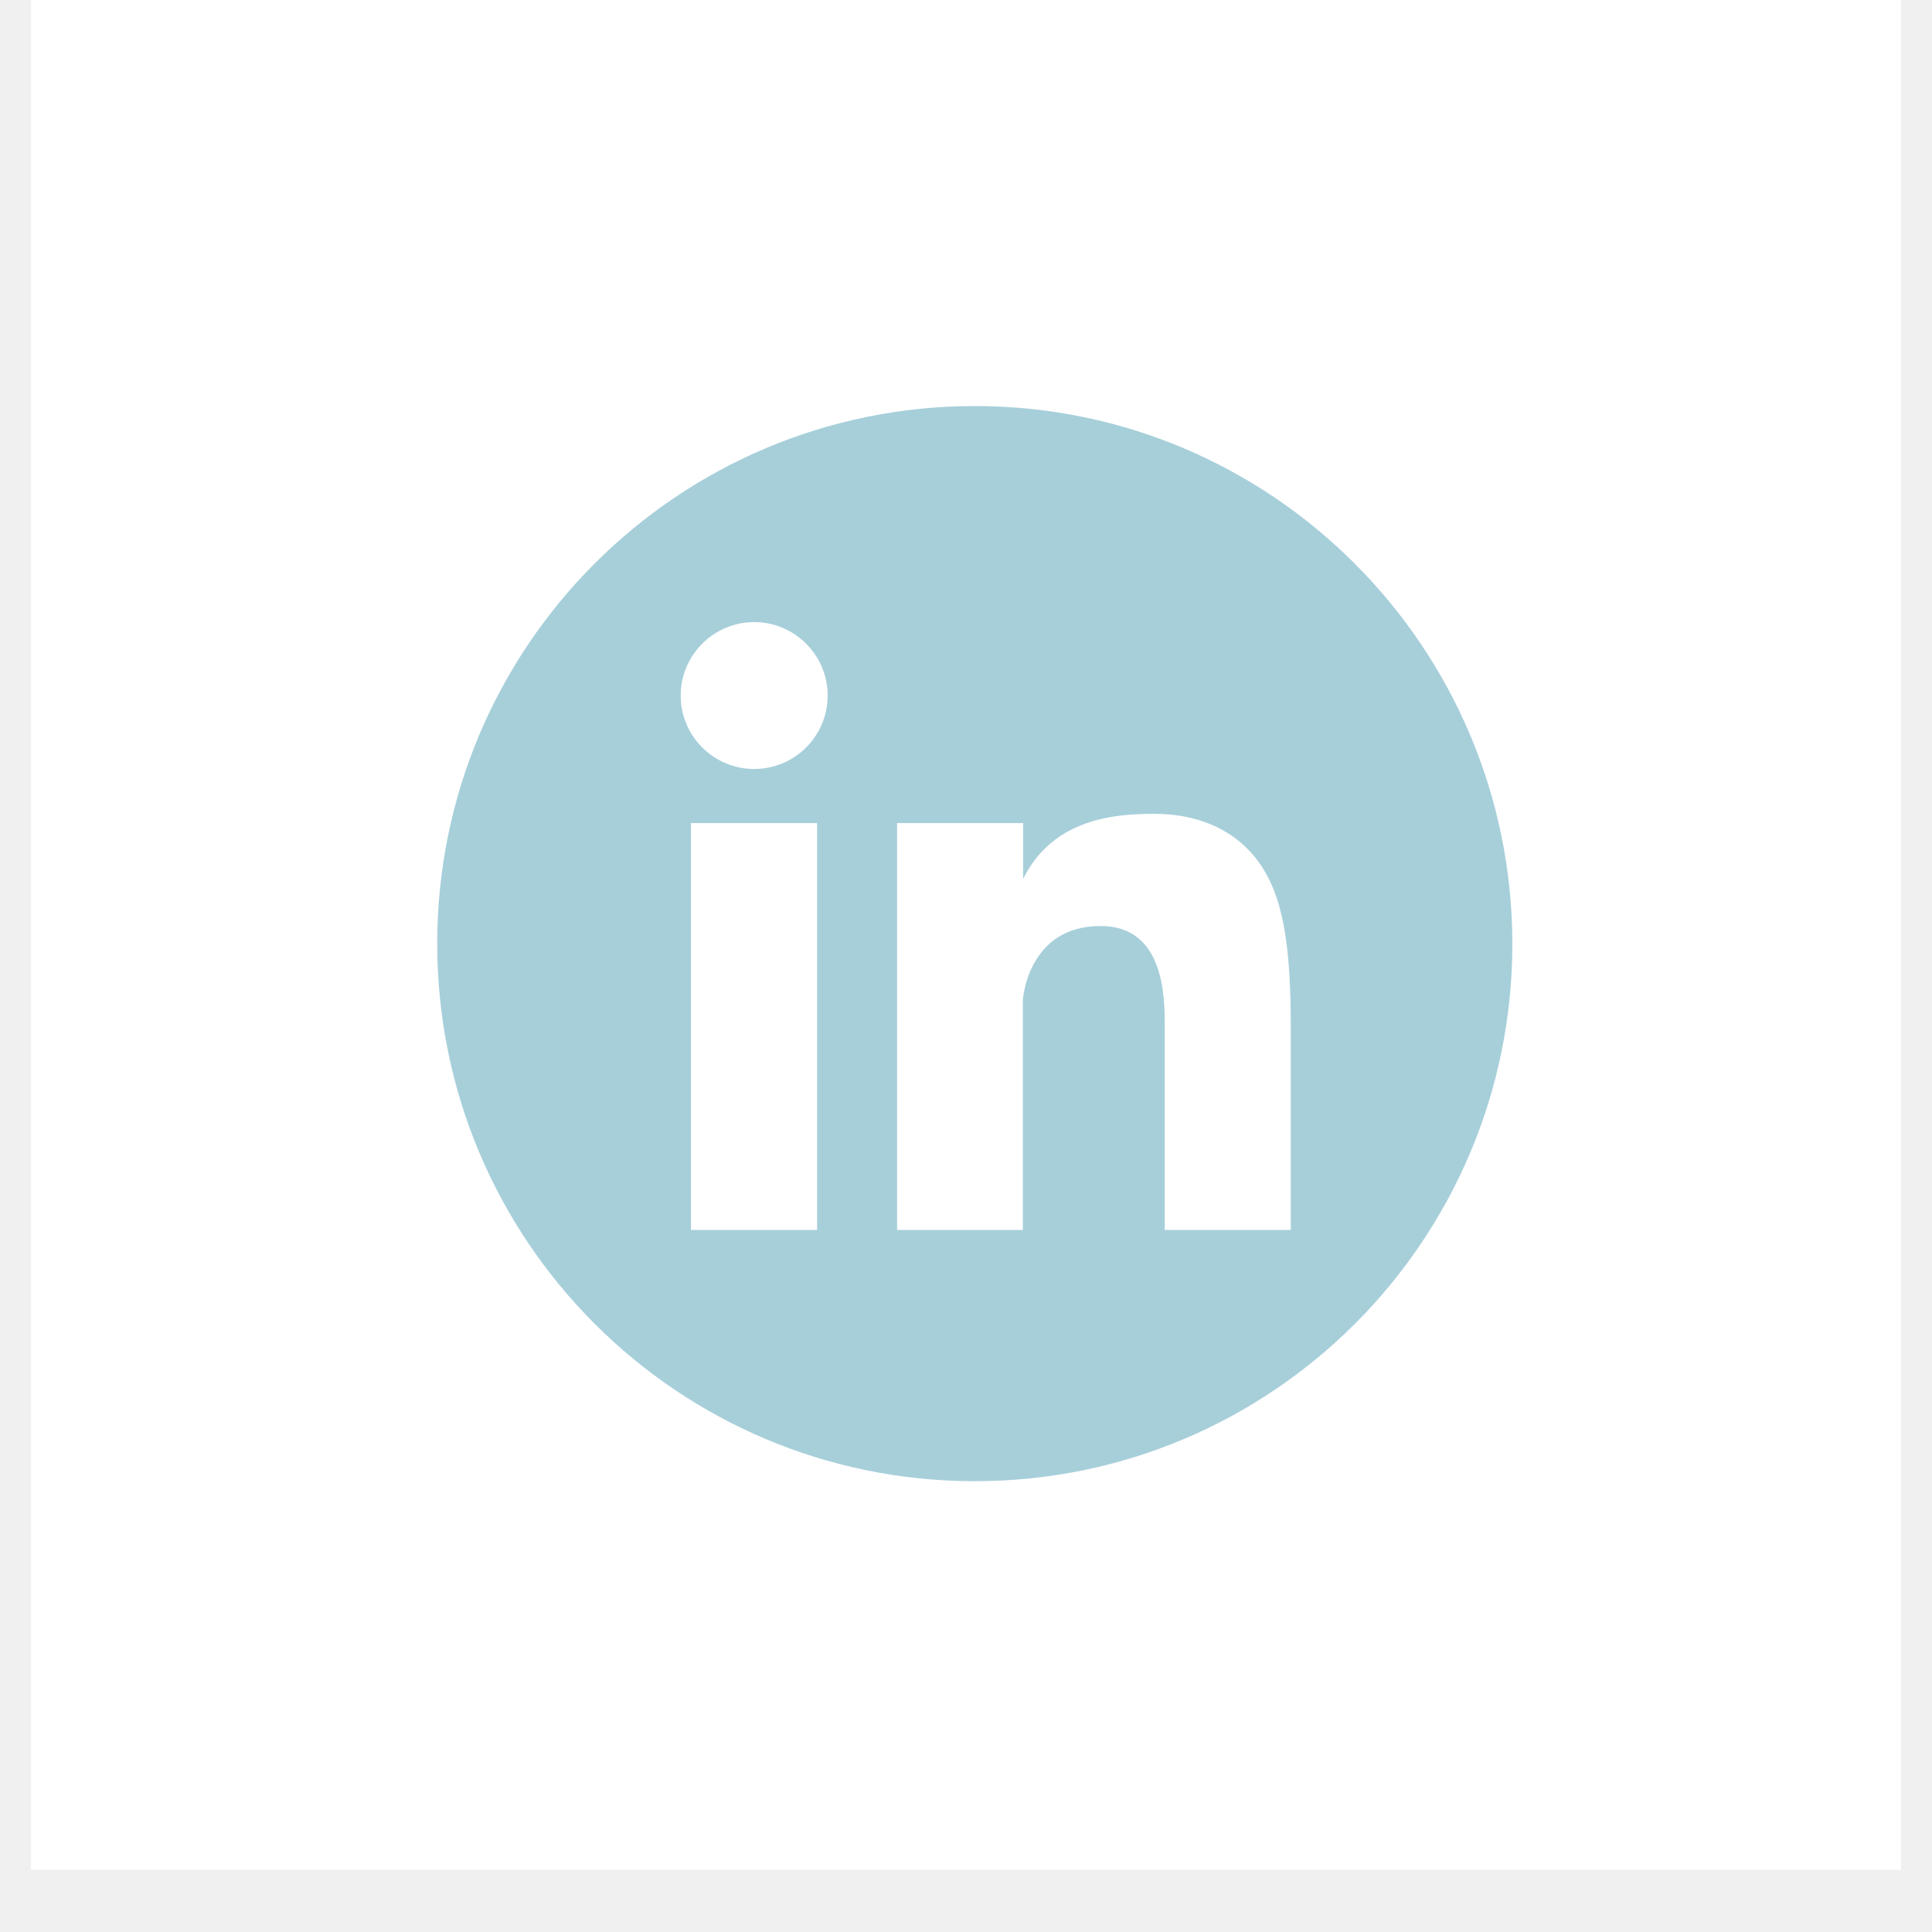
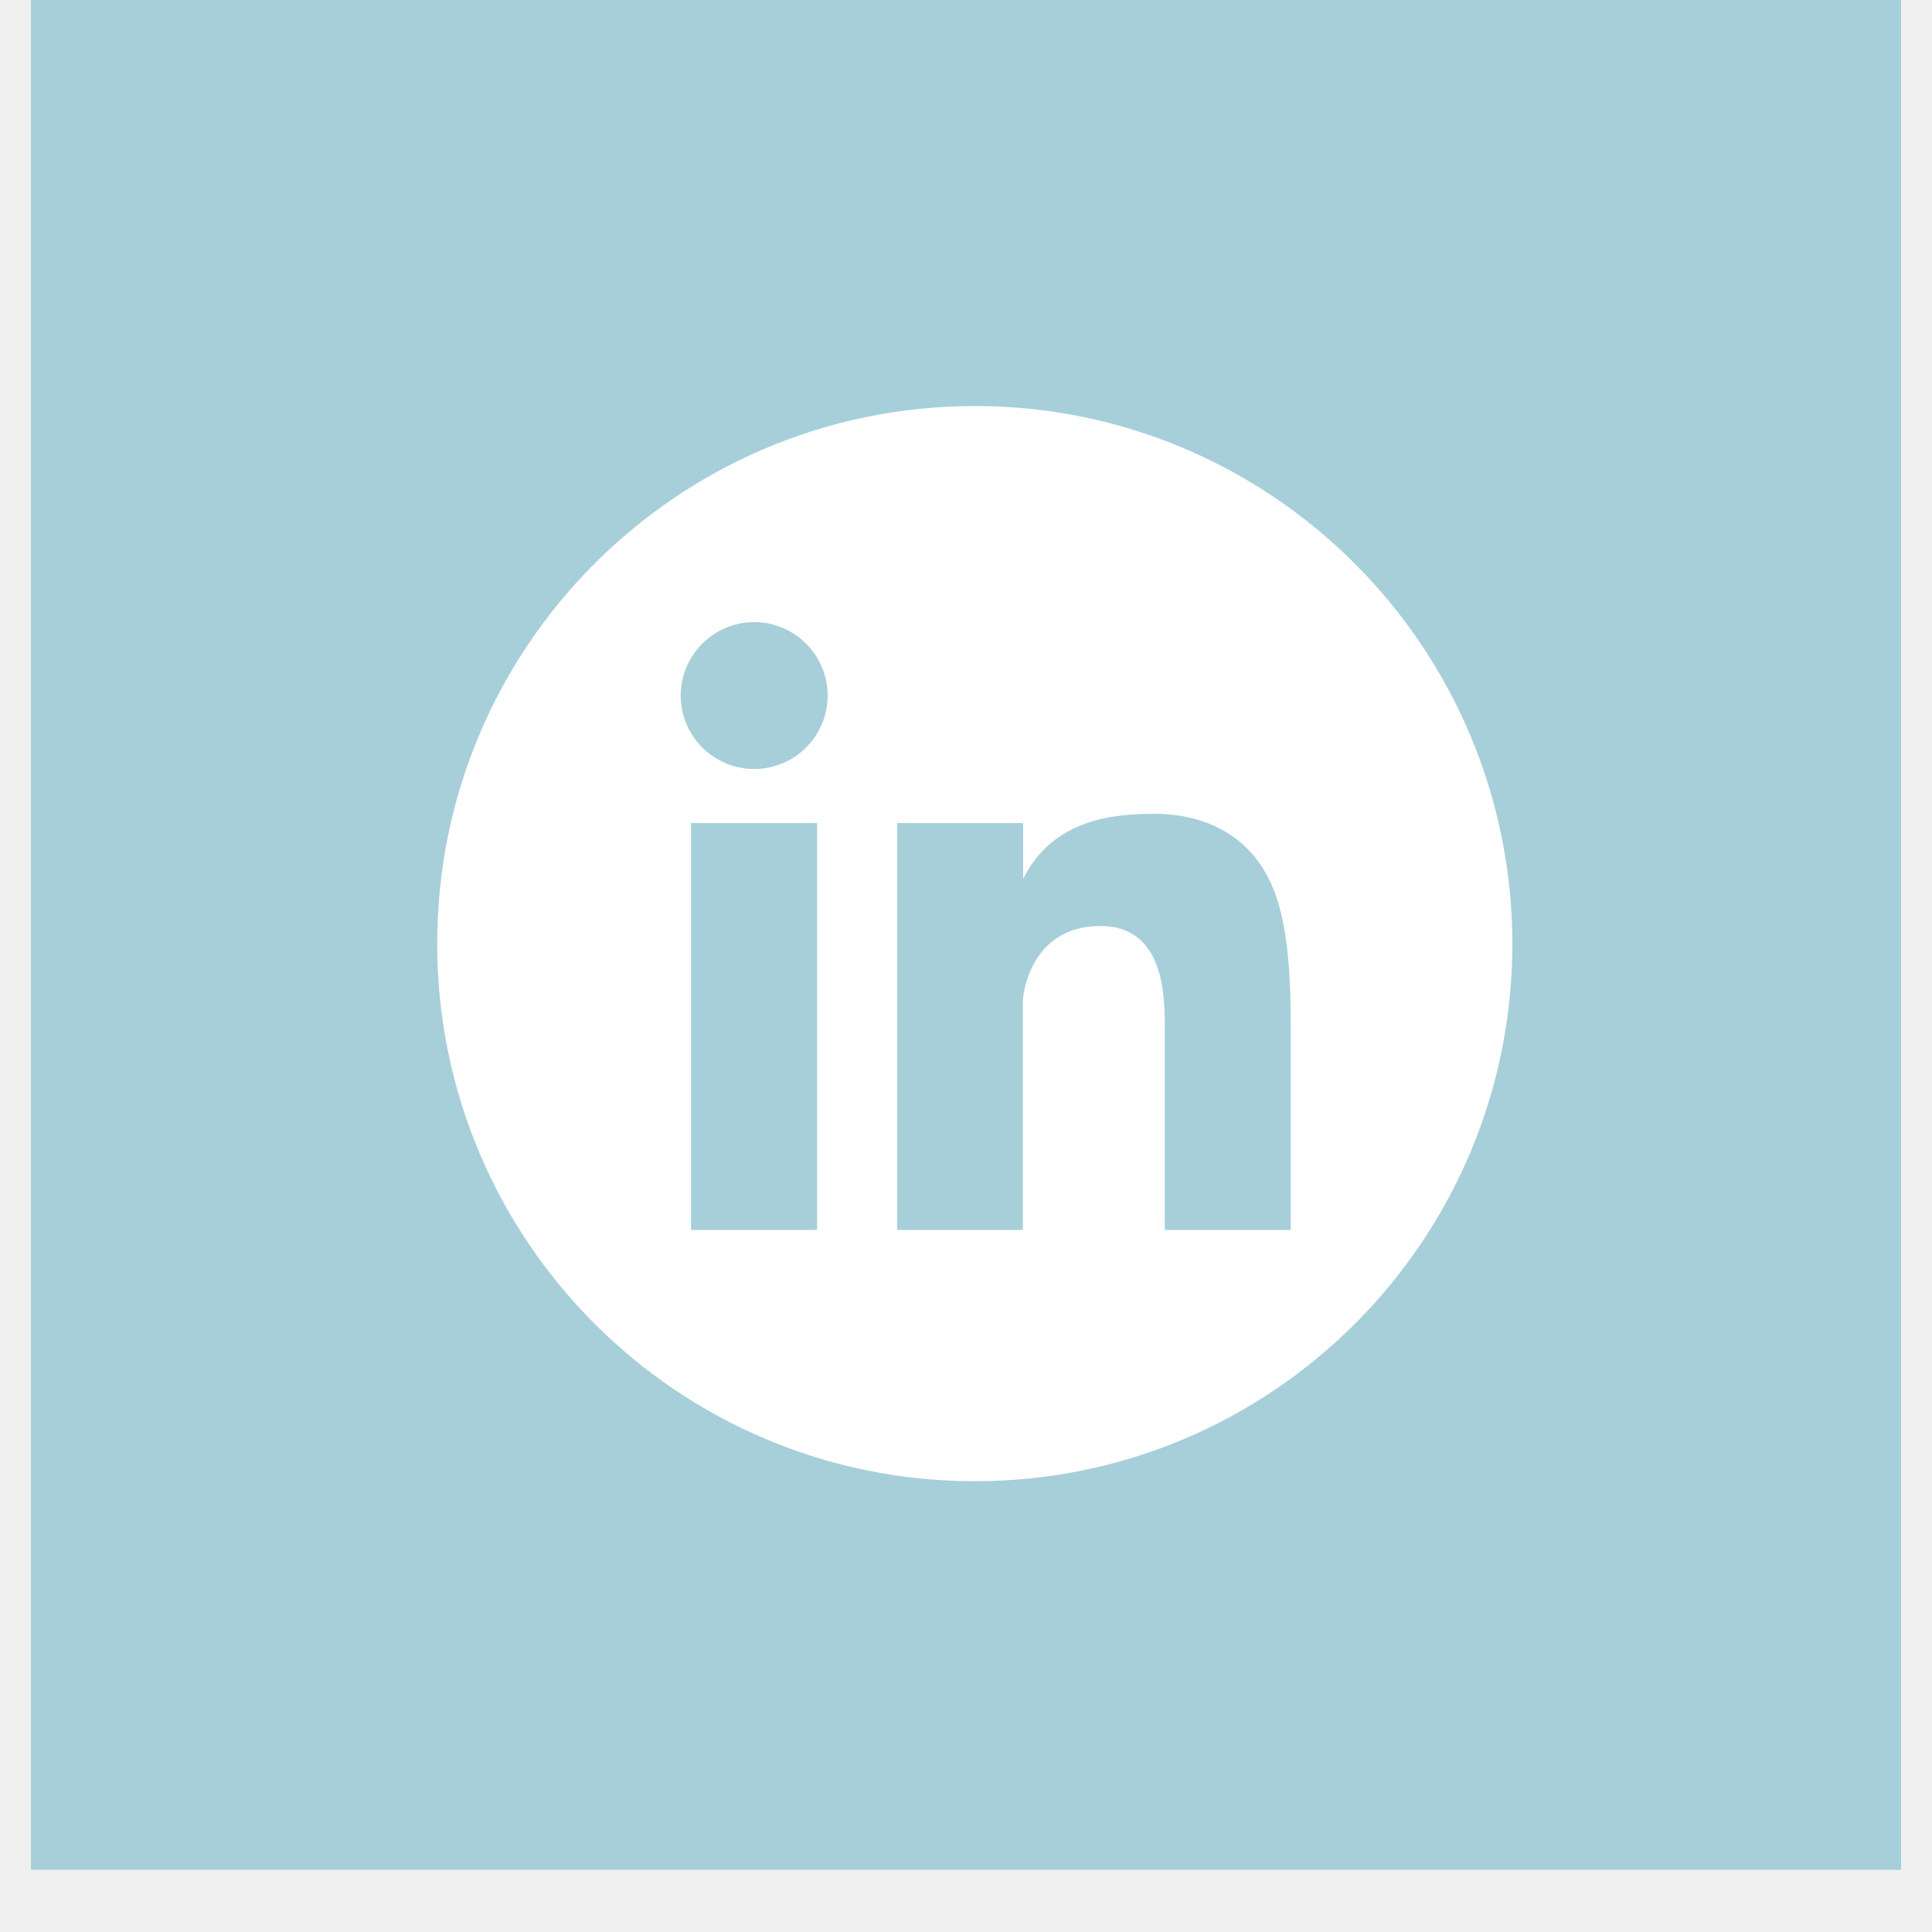
<svg xmlns="http://www.w3.org/2000/svg" width="40" zoomAndPan="magnify" viewBox="0 0 30 30" height="40" preserveAspectRatio="xMidYMid meet" version="1.0">
  <defs>
    <clipPath id="161cc13be9">
      <path d="M 0.484 0 L 29.516 0 L 29.516 29.031 L 0.484 29.031 Z M 0.484 0 " clip-rule="nonzero" />
    </clipPath>
    <clipPath id="658222b5cb">
      <path d="M 6.789 6.305 L 23.484 6.305 L 23.484 23 L 6.789 23 Z M 6.789 6.305 " clip-rule="nonzero" />
    </clipPath>
  </defs>
  <g clip-path="url(#161cc13be9)">
-     <path fill="#ffffff" d="M 0.484 0 L 29.516 0 L 29.516 36.289 L 0.484 36.289 Z M 0.484 0 " fill-opacity="1" fill-rule="nonzero" />
-     <path fill="#ffffff" d="M 0.484 0 L 29.516 0 L 29.516 29.031 L 0.484 29.031 Z M 0.484 0 " fill-opacity="1" fill-rule="nonzero" />
-     <path fill="#ffffff" d="M 0.484 0 L 29.516 0 L 29.516 29.031 L 0.484 29.031 Z M 0.484 0 " fill-opacity="1" fill-rule="nonzero" />
+     <path fill="#A7CFDA" d="M 0.484 0 L 29.516 0 L 29.516 36.289 L 0.484 36.289 Z M 0.484 0 " fill-opacity="1" fill-rule="nonzero" />
+     <path fill="#A7CFDA" d="M 0.484 0 L 29.516 0 L 29.516 29.031 L 0.484 29.031 Z M 0.484 0 " fill-opacity="1" fill-rule="nonzero" />
+     <path fill="#A7CFDA" d="M 0.484 0 L 29.516 0 L 29.516 29.031 L 0.484 29.031 Z M 0.484 0 " fill-opacity="1" fill-rule="nonzero" />
  </g>
  <g clip-path="url(#658222b5cb)">
-     <path fill="#A7CFDA" d="M 15.137 6.305 C 10.527 6.305 6.789 10.043 6.789 14.652 C 6.789 19.266 10.527 23 15.137 23 C 19.746 23 23.484 19.266 23.484 14.652 C 23.477 10.043 19.742 6.305 15.137 6.305 Z M 12.688 19.098 L 10.73 19.098 L 10.73 12.781 L 12.688 12.781 Z M 11.711 11.941 C 11.082 11.941 10.57 11.43 10.57 10.801 C 10.57 10.172 11.082 9.66 11.711 9.66 C 12.34 9.66 12.852 10.172 12.852 10.801 C 12.852 11.43 12.34 11.941 11.711 11.941 Z M 20.043 19.098 L 18.086 19.098 L 18.086 15.941 C 18.086 15.492 18.086 14.379 17.09 14.379 C 15.953 14.379 15.883 15.527 15.883 15.527 L 15.883 19.098 L 13.93 19.098 L 13.93 12.781 L 15.887 12.781 L 15.887 13.648 C 16.352 12.711 17.305 12.637 17.926 12.637 C 18.633 12.637 19.27 12.91 19.633 13.52 C 19.941 14.031 20.043 14.777 20.043 15.941 Z M 20.043 19.098 " fill-opacity="1" fill-rule="nonzero" />
+     <path fill="#ffffff" d="M 15.137 6.305 C 10.527 6.305 6.789 10.043 6.789 14.652 C 6.789 19.266 10.527 23 15.137 23 C 19.746 23 23.484 19.266 23.484 14.652 C 23.477 10.043 19.742 6.305 15.137 6.305 Z M 12.688 19.098 L 10.73 19.098 L 10.73 12.781 L 12.688 12.781 Z M 11.711 11.941 C 11.082 11.941 10.57 11.43 10.57 10.801 C 10.57 10.172 11.082 9.66 11.711 9.66 C 12.34 9.66 12.852 10.172 12.852 10.801 C 12.852 11.43 12.34 11.941 11.711 11.941 Z M 20.043 19.098 L 18.086 19.098 L 18.086 15.941 C 18.086 15.492 18.086 14.379 17.09 14.379 C 15.953 14.379 15.883 15.527 15.883 15.527 L 15.883 19.098 L 13.93 19.098 L 13.93 12.781 L 15.887 12.781 L 15.887 13.648 C 16.352 12.711 17.305 12.637 17.926 12.637 C 18.633 12.637 19.27 12.91 19.633 13.52 C 19.941 14.031 20.043 14.777 20.043 15.941 Z M 20.043 19.098 " fill-opacity="1" fill-rule="nonzero" />
  </g>
</svg>
